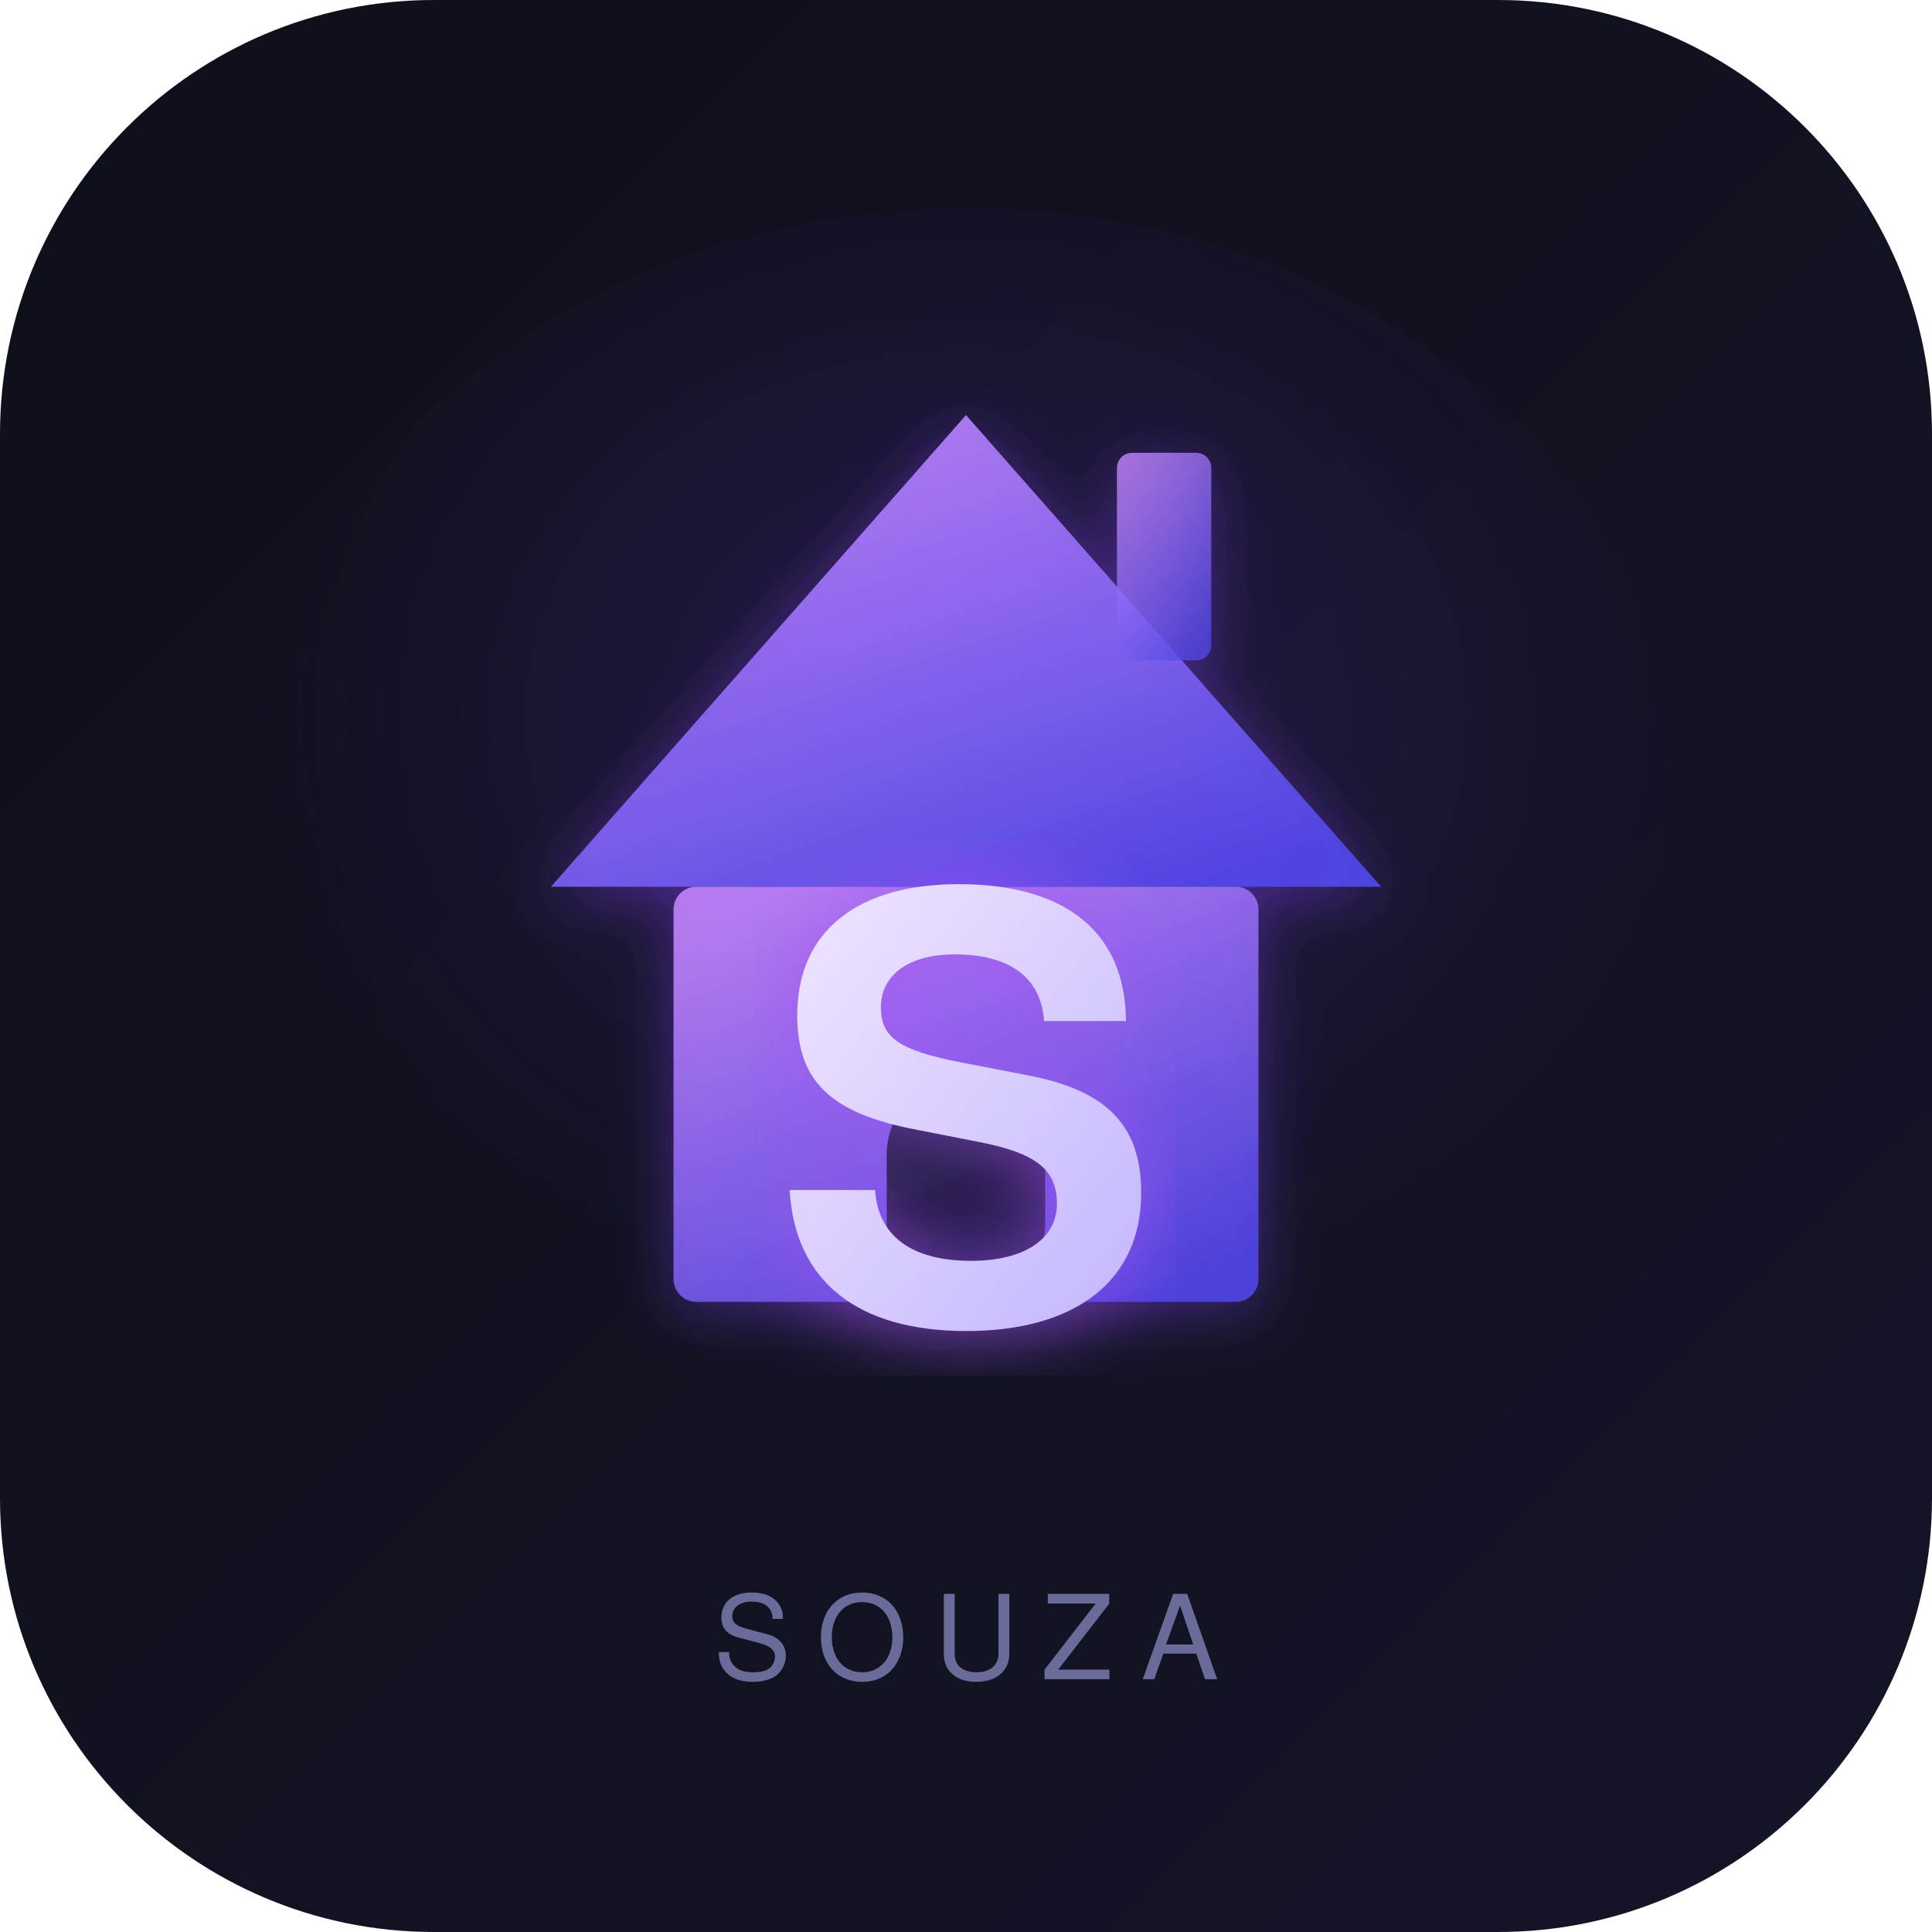
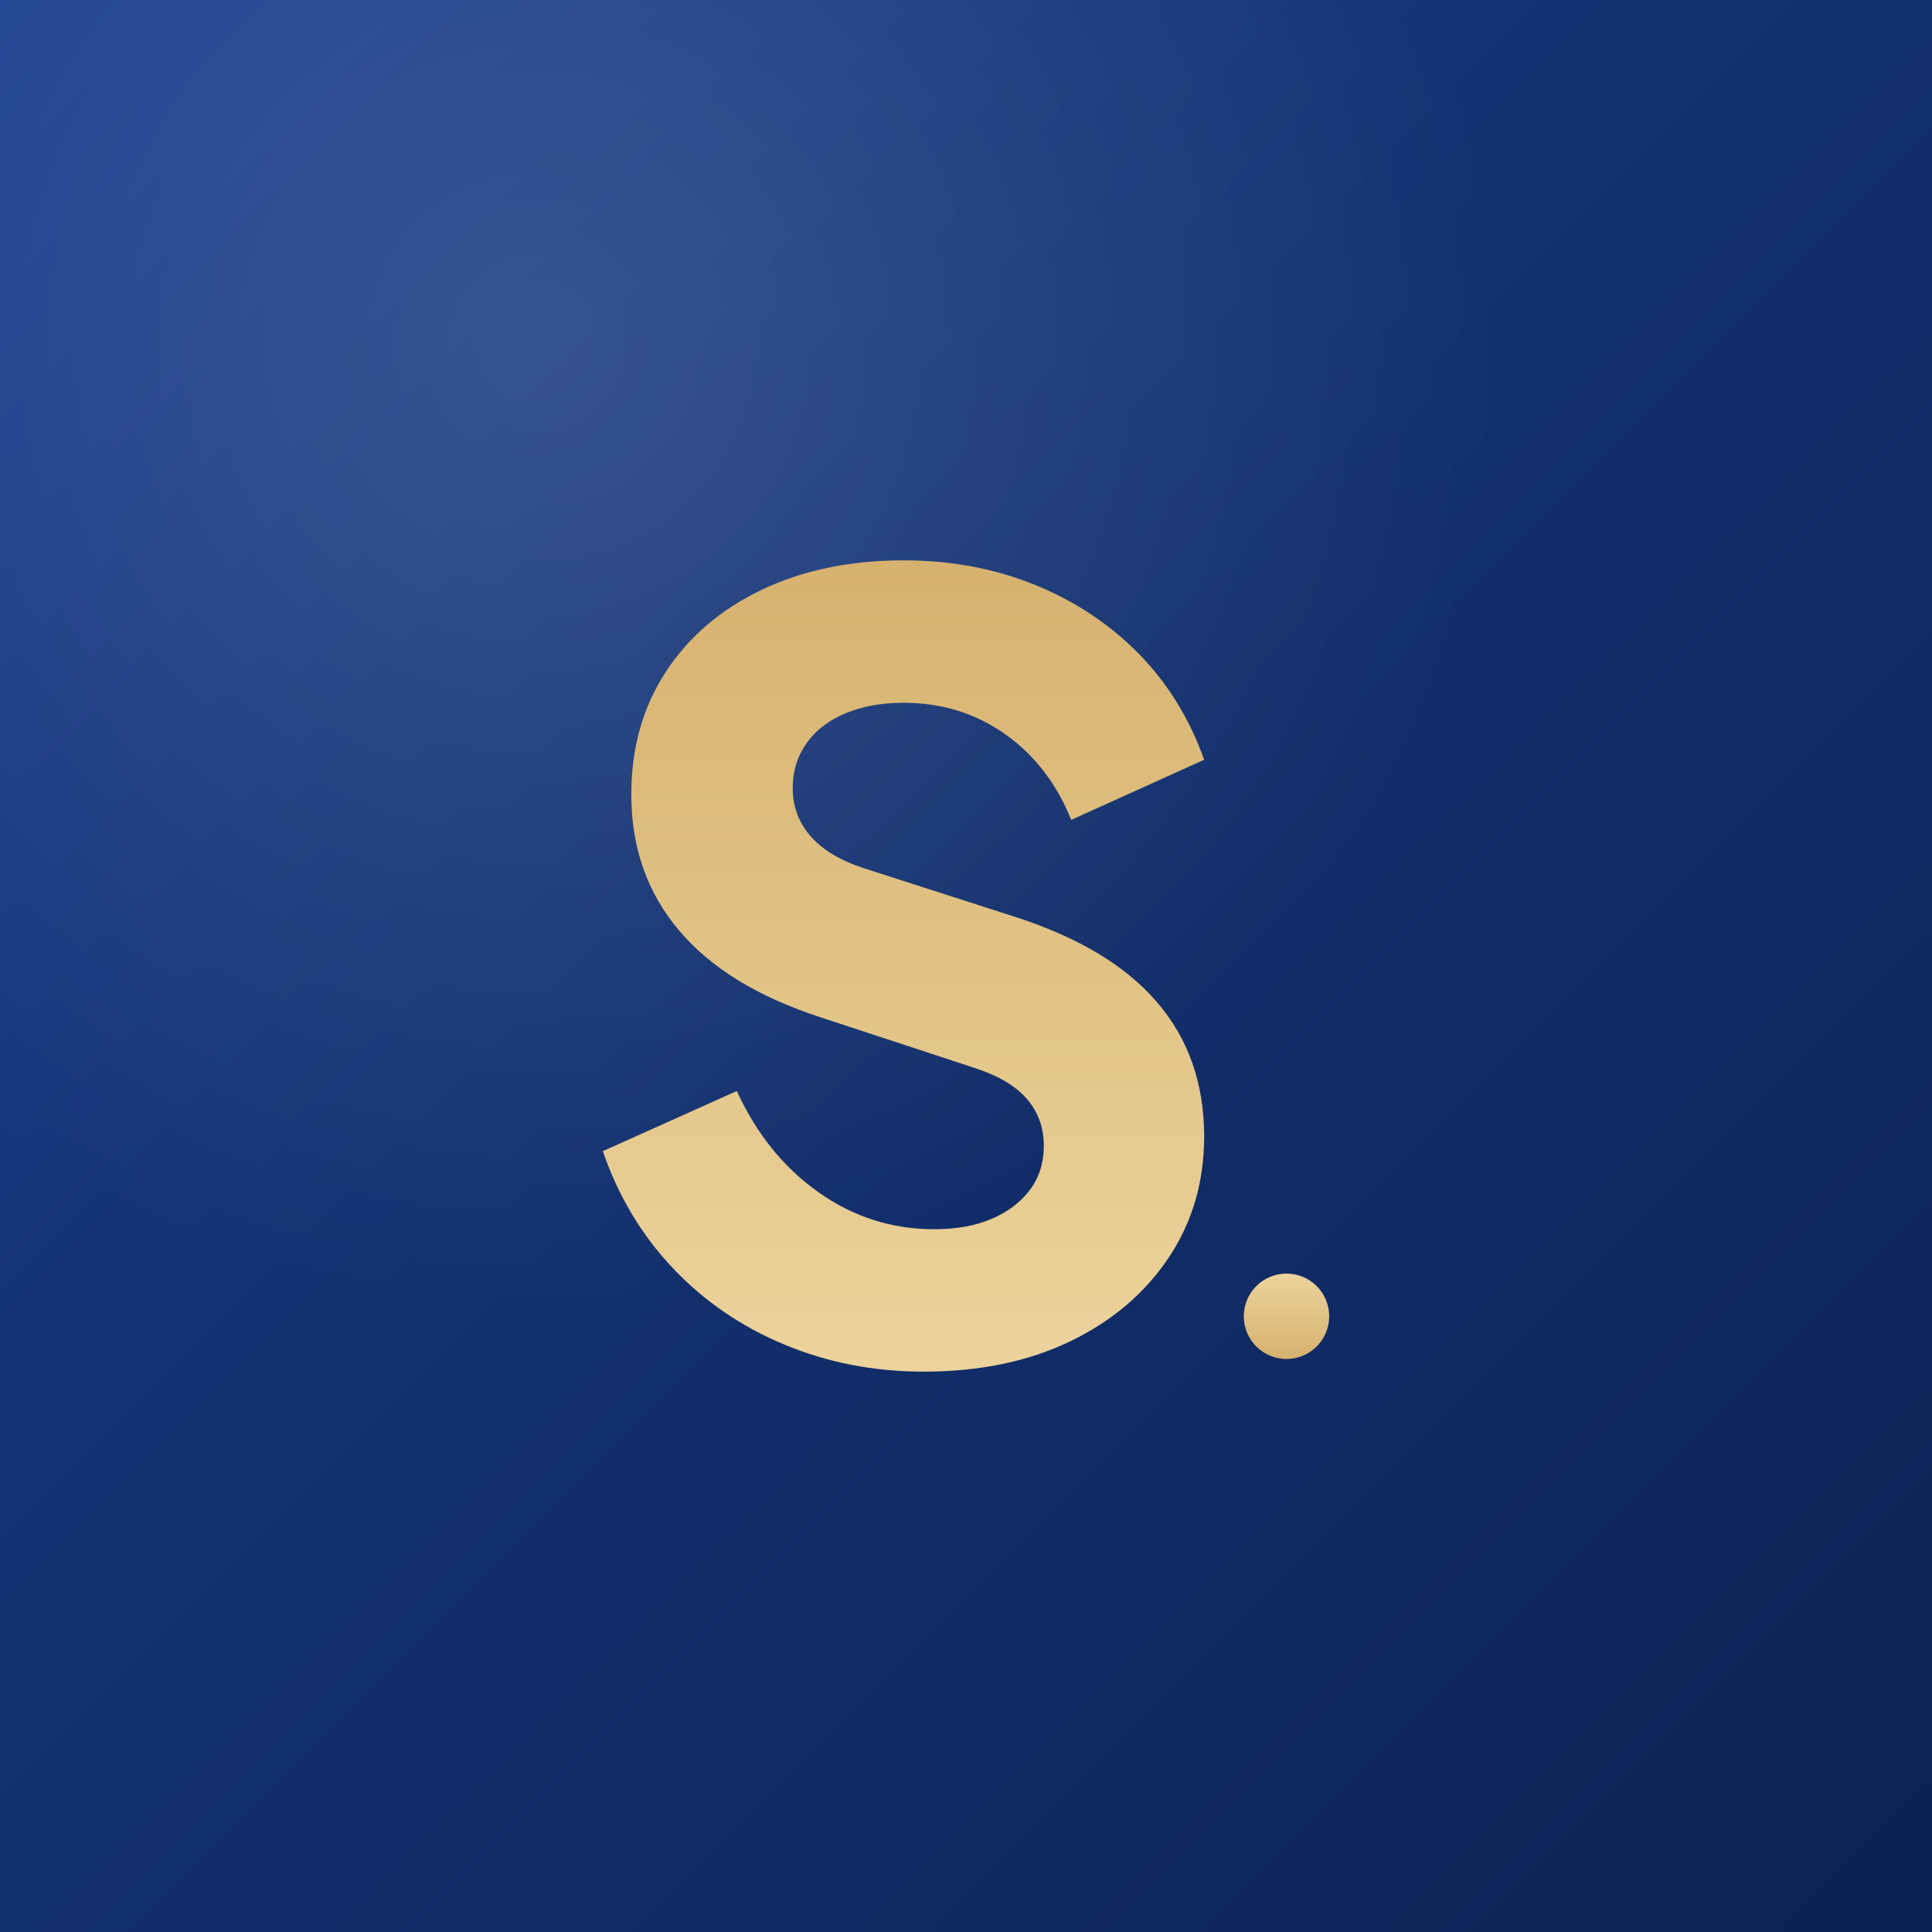
<svg xmlns="http://www.w3.org/2000/svg" viewBox="0 0 1024 1024" width="1024" height="1024">
  <defs>
-     <linearGradient id="bg" x1="0%" y1="0%" x2="100%" y2="100%">
-       <stop offset="0%" stop-color="#0d0f1a" />
-       <stop offset="100%" stop-color="#141628" />
+     <linearGradient id="fundo" x1="0" y1="0" x2="1" y2="1">
+       <stop offset="0" stop-color="#1A3F8F" />
+       <stop offset=".48" stop-color="#12306E" />
+       <stop offset="1" stop-color="#0C2153" />
    </linearGradient>
-     <linearGradient id="hg" x1="20%" y1="0%" x2="80%" y2="100%">
-       <stop offset="0%" stop-color="#c084fc" />
-       <stop offset="100%" stop-color="#4f46e5" />
+     <linearGradient id="ouro" x1="0" y1="0" x2="0" y2="1">
+       <stop offset="0" stop-color="#ECD39C" />
+       <stop offset="1" stop-color="#D6B26E" />
    </linearGradient>
-     <linearGradient id="sg" x1="0%" y1="0%" x2="100%" y2="100%">
-       <stop offset="0%" stop-color="#f0e6ff" />
-       <stop offset="100%" stop-color="#c4b5fd" />
-     </linearGradient>
-     <radialGradient id="glow" cx="50%" cy="42%" r="50%">
-       <stop offset="0%" stop-color="#7c3aed" stop-opacity="0.2" />
-       <stop offset="100%" stop-color="#7c3aed" stop-opacity="0" />
+     <radialGradient id="luz" cx=".28" cy=".18" r=".9">
+       <stop offset="0" stop-color="#FFFFFF" stop-opacity=".14" />
+       <stop offset=".55" stop-color="#FFFFFF" stop-opacity="0" />
    </radialGradient>
-     <filter id="sf">
-       <feDropShadow dx="0" dy="0" stdDeviation="22" flood-color="#a855f7" flood-opacity="0.7" />
-     </filter>
-     <filter id="hf">
-       <feDropShadow dx="0" dy="5" stdDeviation="16" flood-color="#7c3aed" flood-opacity="0.5" />
-     </filter>
-     <clipPath id="rc">
-       <rect width="1024" height="1024" rx="230" ry="230" />
-     </clipPath>
  </defs>
-   <g clip-path="url(#rc)">
-     <rect width="1024" height="1024" fill="url(#bg)" />
-     <ellipse cx="512" cy="430" rx="380" ry="320" fill="url(#glow)" />
-     <g filter="url(#hf)" transform="translate(512,430)">
-       <polygon points="0,-210 220,40 -220,40" fill="url(#hg)" opacity="0.95" />
-       <rect x="-155" y="40" width="310" height="220" rx="12" fill="url(#hg)" opacity="0.9" />
-       <rect x="-42" y="140" width="84" height="120" rx="42" fill="#0d0f1a" opacity="0.85" />
-       <rect x="80" y="-190" width="50" height="110" rx="8" fill="url(#hg)" opacity="0.8" />
-     </g>
-     <text x="512" y="590" text-anchor="middle" dominant-baseline="middle" font-family="'Helvetica Neue',Helvetica,Arial,sans-serif" font-weight="800" font-size="310" fill="url(#sg)" filter="url(#sf)">S</text>
-     <text x="512" y="890" text-anchor="middle" font-family="'Helvetica Neue',Helvetica,Arial,sans-serif" font-weight="300" font-size="62" fill="#6b6b9a" letter-spacing="14">SOUZA</text>
-   </g>
+   <rect width="1024" height="1024" fill="url(#fundo)" />
+   <rect width="1024" height="1024" rx="0" fill="url(#luz)" />
+   <path transform="translate(301.05 720.29) scale(0.55917 -0.55917)" d="M337 -12Q267 -12 205.5 13.5Q144 39 99.5 86.0Q55 133 33 197L160 254Q188 193 237.5 158.0Q287 123 347 123Q379 123 402.0 133.0Q425 143 438.0 160.5Q451 178 451 202Q451 228 435.0 246.5Q419 265 385 276L239 324Q150 353 105.0 406.5Q60 460 60 535Q60 601 92.5 651.0Q125 701 183.5 729.0Q242 757 318 757Q385 757 442.0 734.0Q499 711 540.5 669.0Q582 627 603 568L477 511Q456 563 414.0 592.5Q372 622 318 622Q287 622 263.0 612.0Q239 602 226.0 583.5Q213 565 213 541Q213 515 230.0 495.5Q247 476 281 465L424 419Q514 390 558.5 338.0Q603 286 603 211Q603 146 569.0 95.5Q535 45 475.5 16.5Q416 -12 337 -12Z" fill="url(#ouro)" />
+   <circle cx="681.87" cy="697.66" r="22.63" fill="url(#ouro)" />
</svg>
